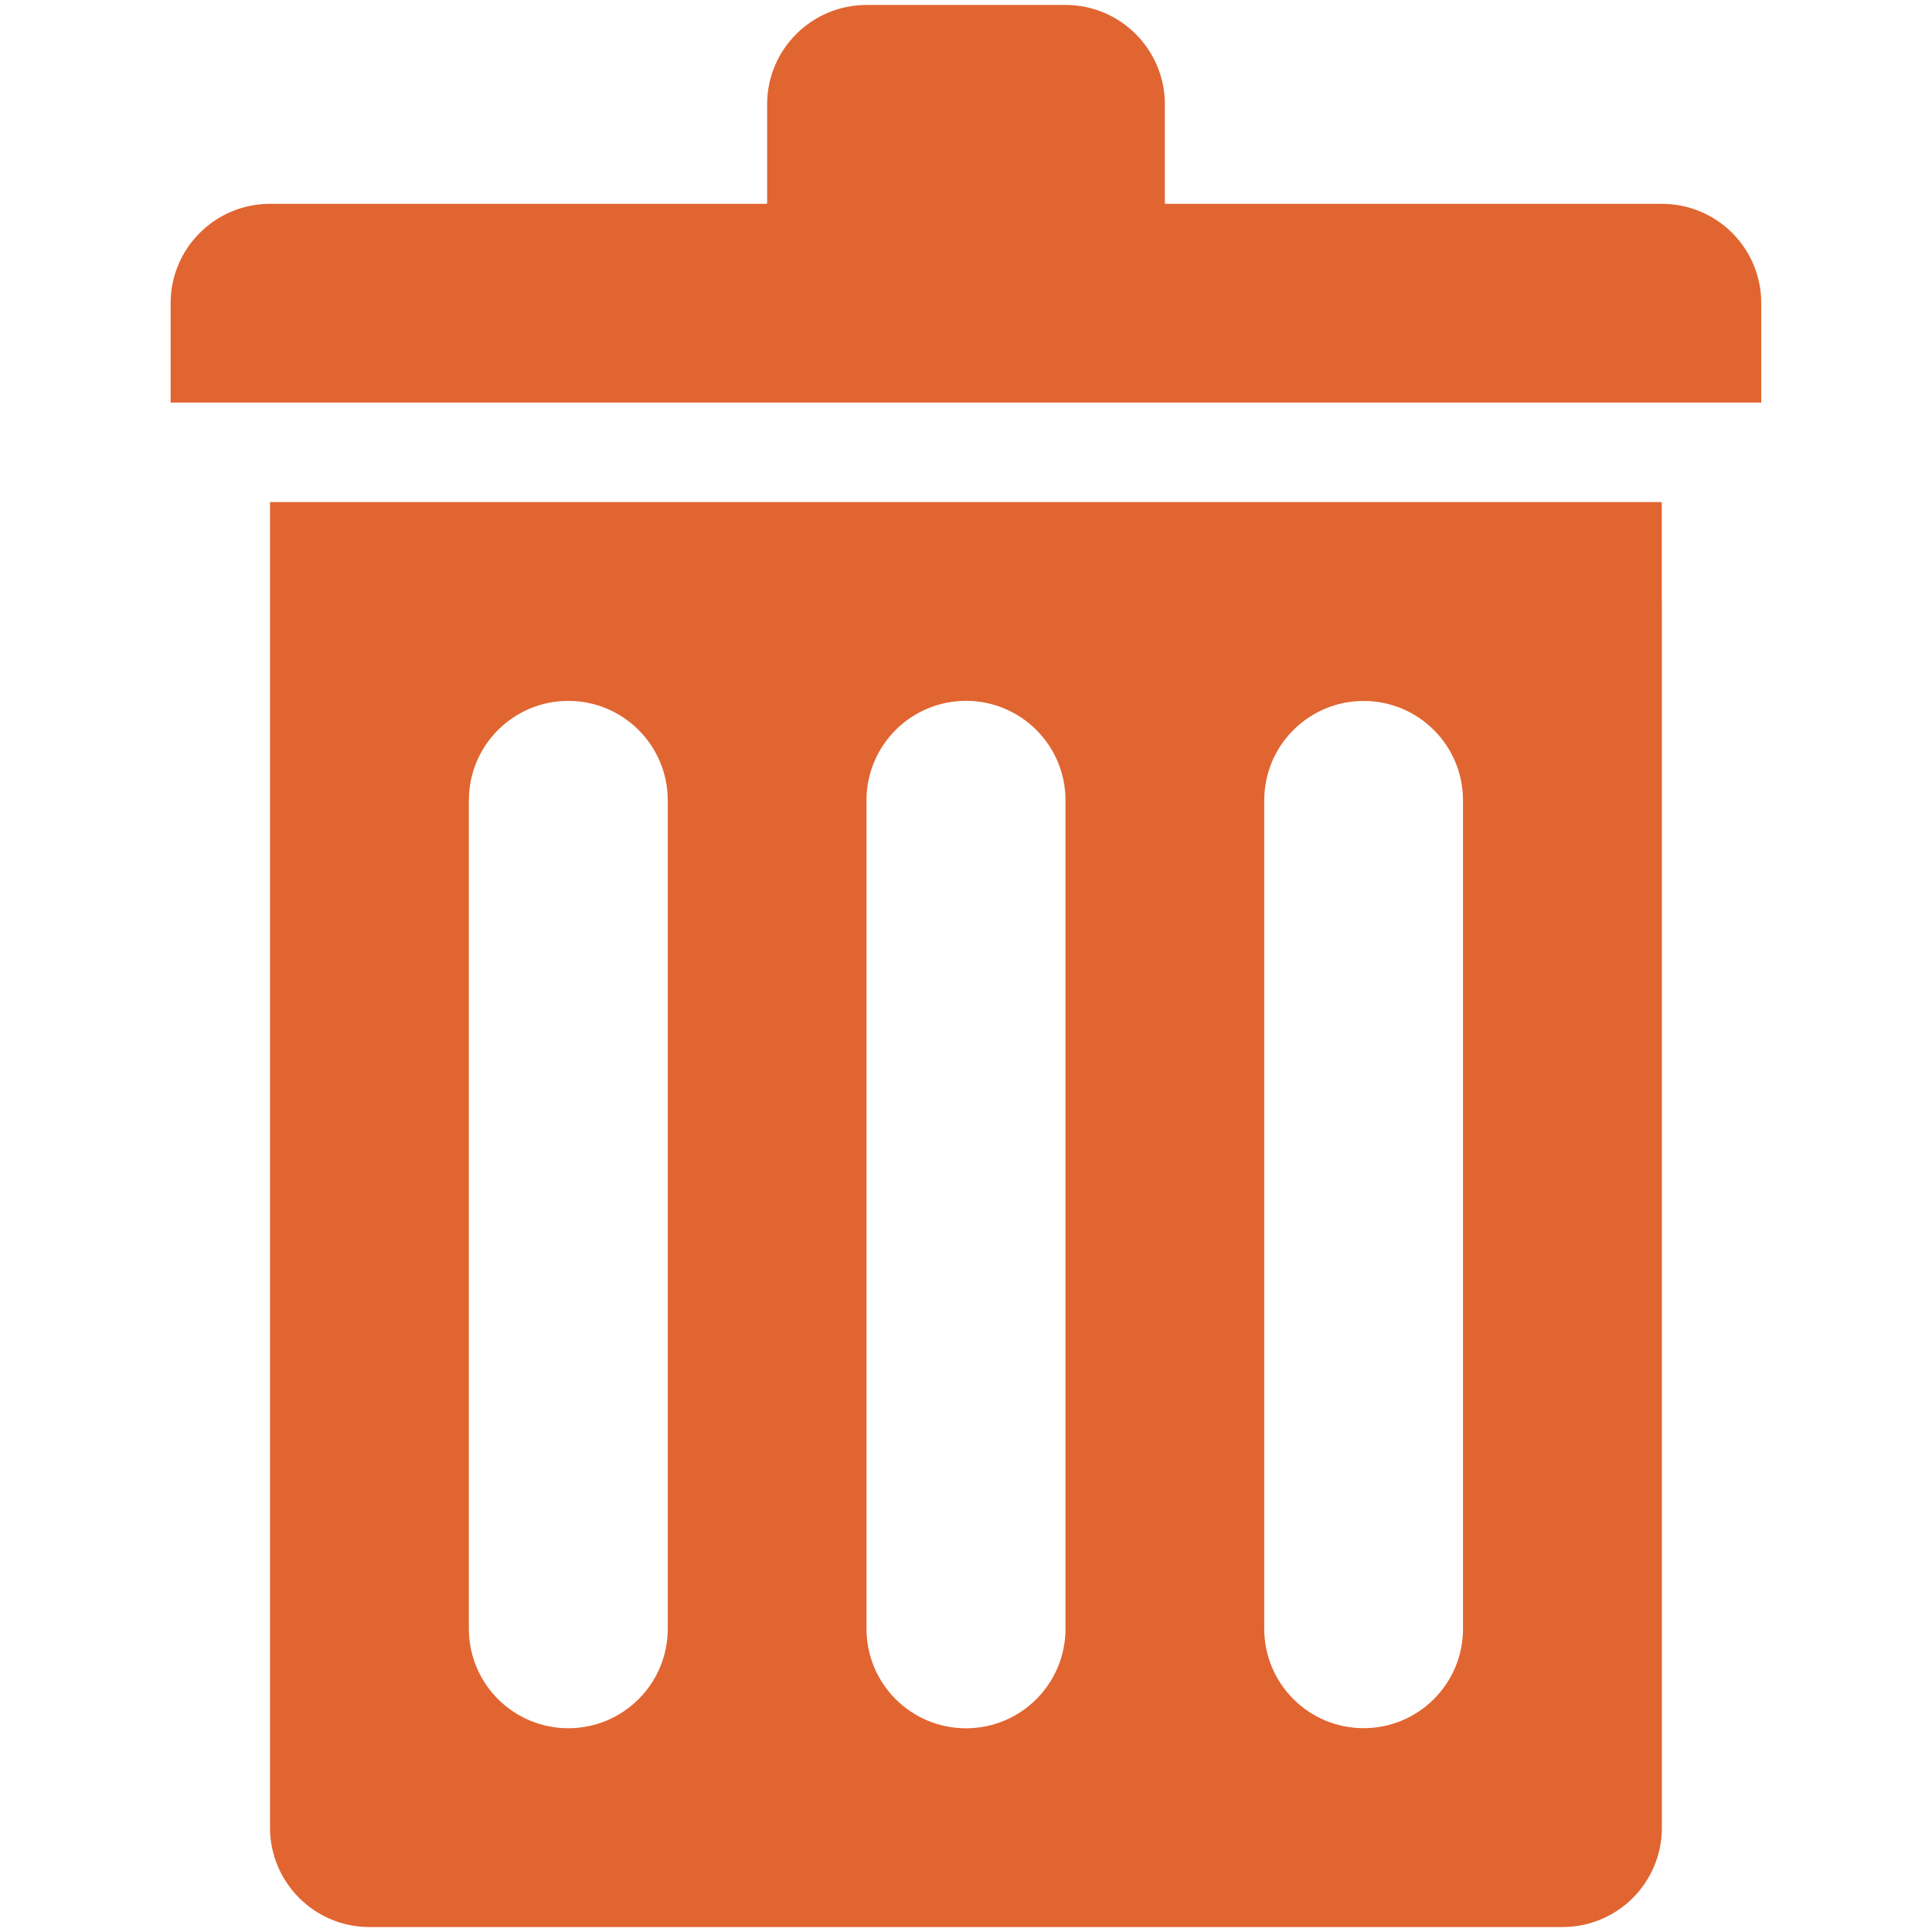
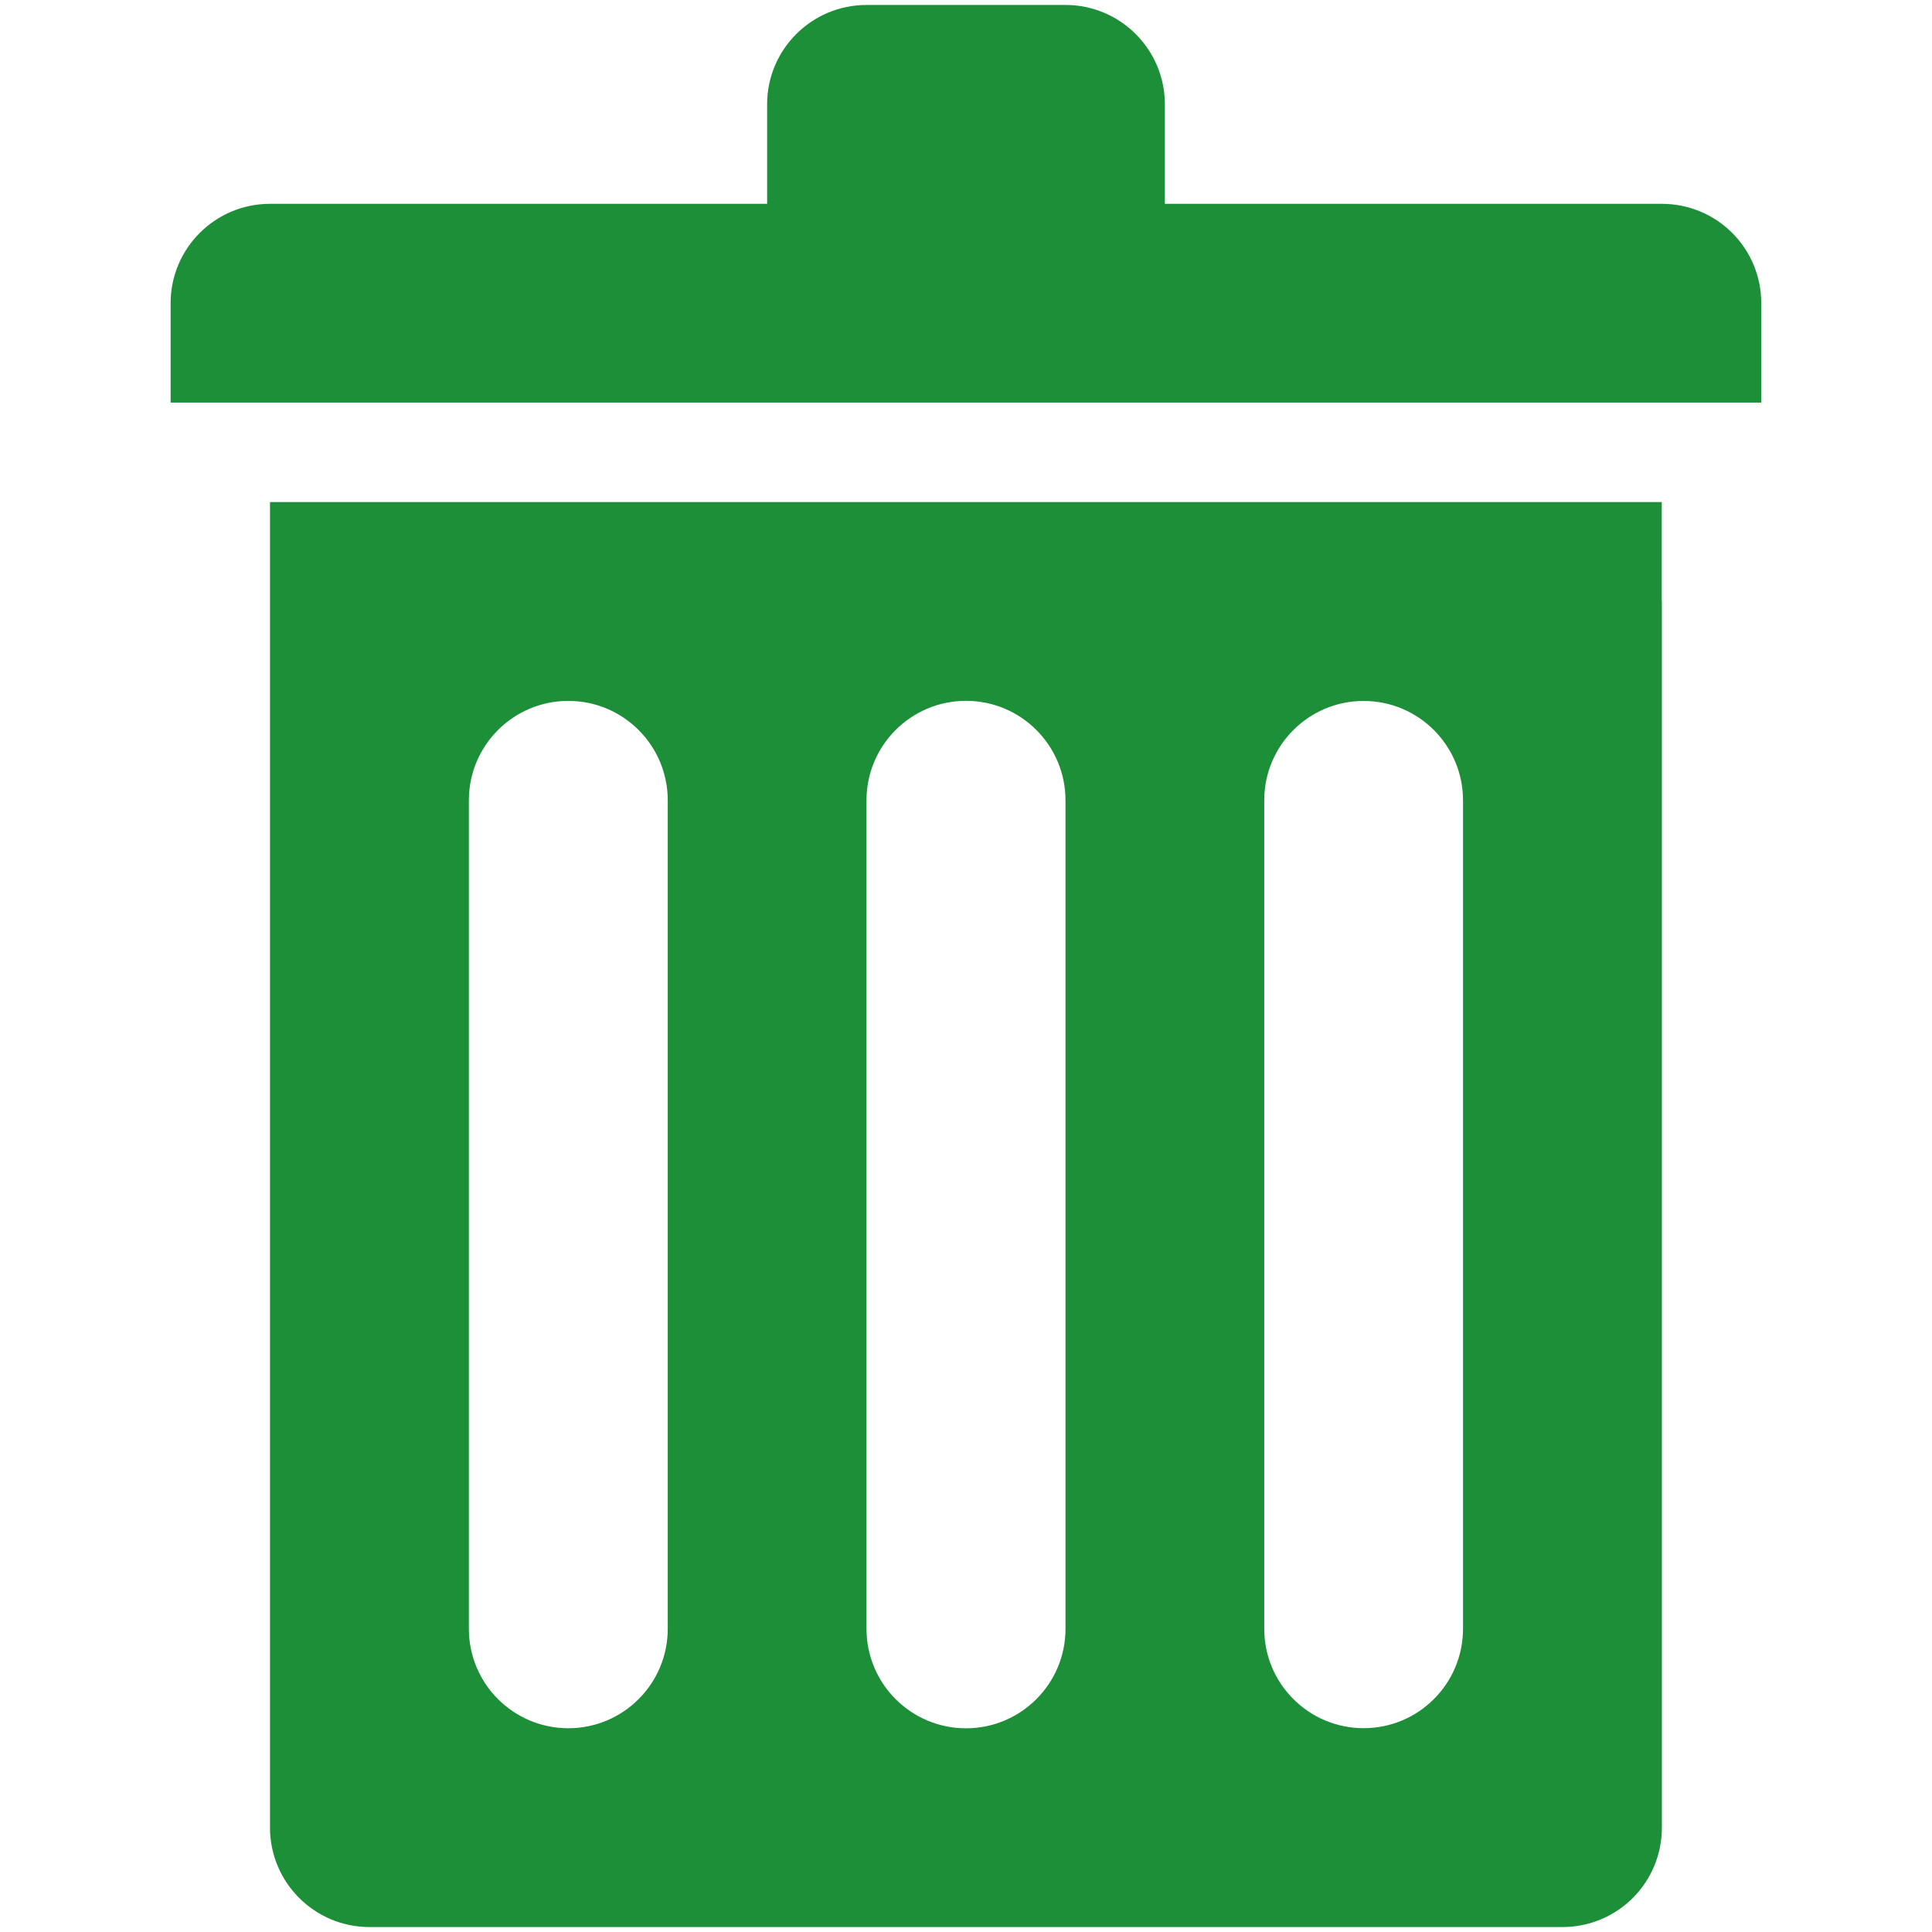
<svg xmlns="http://www.w3.org/2000/svg" t="1525082905643" class="icon" style="" viewBox="0 0 1024 1024" version="1.1" p-id="45699" width="32" height="32">
  <defs>
    <style type="text/css" />
  </defs>
-   <path d="M90.432 160.704c0-29.12 23.616-52.672 52.672-52.672h263.488V55.296c0-29.12 23.616-52.672 52.736-52.672h105.408c29.056 0 52.672 23.616 52.672 52.672v52.736h263.36c29.248 0 52.736 23.552 52.736 52.672v52.672H90.432v-52.672z m790.4 158.08v649.92a52.608 52.608 0 0 1-52.608 52.672H195.84a52.736 52.736 0 0 1-52.736-52.672V266.112h737.664v52.672zM353.92 424.192a52.672 52.672 0 0 0-105.408 0v439.104a52.608 52.608 0 0 0 105.408 0V424.192z m210.816 0a52.672 52.672 0 0 0-105.472 0v439.104a52.672 52.672 0 1 0 105.472 0V424.192z m210.688 0a52.672 52.672 0 0 0-105.344 0v439.104a52.672 52.672 0 0 0 105.344 0V424.192z" p-id="45700" fill="#e16531" />
+   <path d="M90.432 160.704c0-29.12 23.616-52.672 52.672-52.672h263.488V55.296c0-29.12 23.616-52.672 52.736-52.672h105.408c29.056 0 52.672 23.616 52.672 52.672v52.736h263.36c29.248 0 52.736 23.552 52.736 52.672v52.672H90.432v-52.672z m790.4 158.08v649.92a52.608 52.608 0 0 1-52.608 52.672H195.84a52.736 52.736 0 0 1-52.736-52.672V266.112h737.664v52.672zM353.92 424.192a52.672 52.672 0 0 0-105.408 0v439.104a52.608 52.608 0 0 0 105.408 0V424.192z m210.816 0a52.672 52.672 0 0 0-105.472 0v439.104a52.672 52.672 0 1 0 105.472 0V424.192z m210.688 0a52.672 52.672 0 0 0-105.344 0v439.104a52.672 52.672 0 0 0 105.344 0V424.192z" p-id="45700" fill="#1e8f39" />
</svg>
